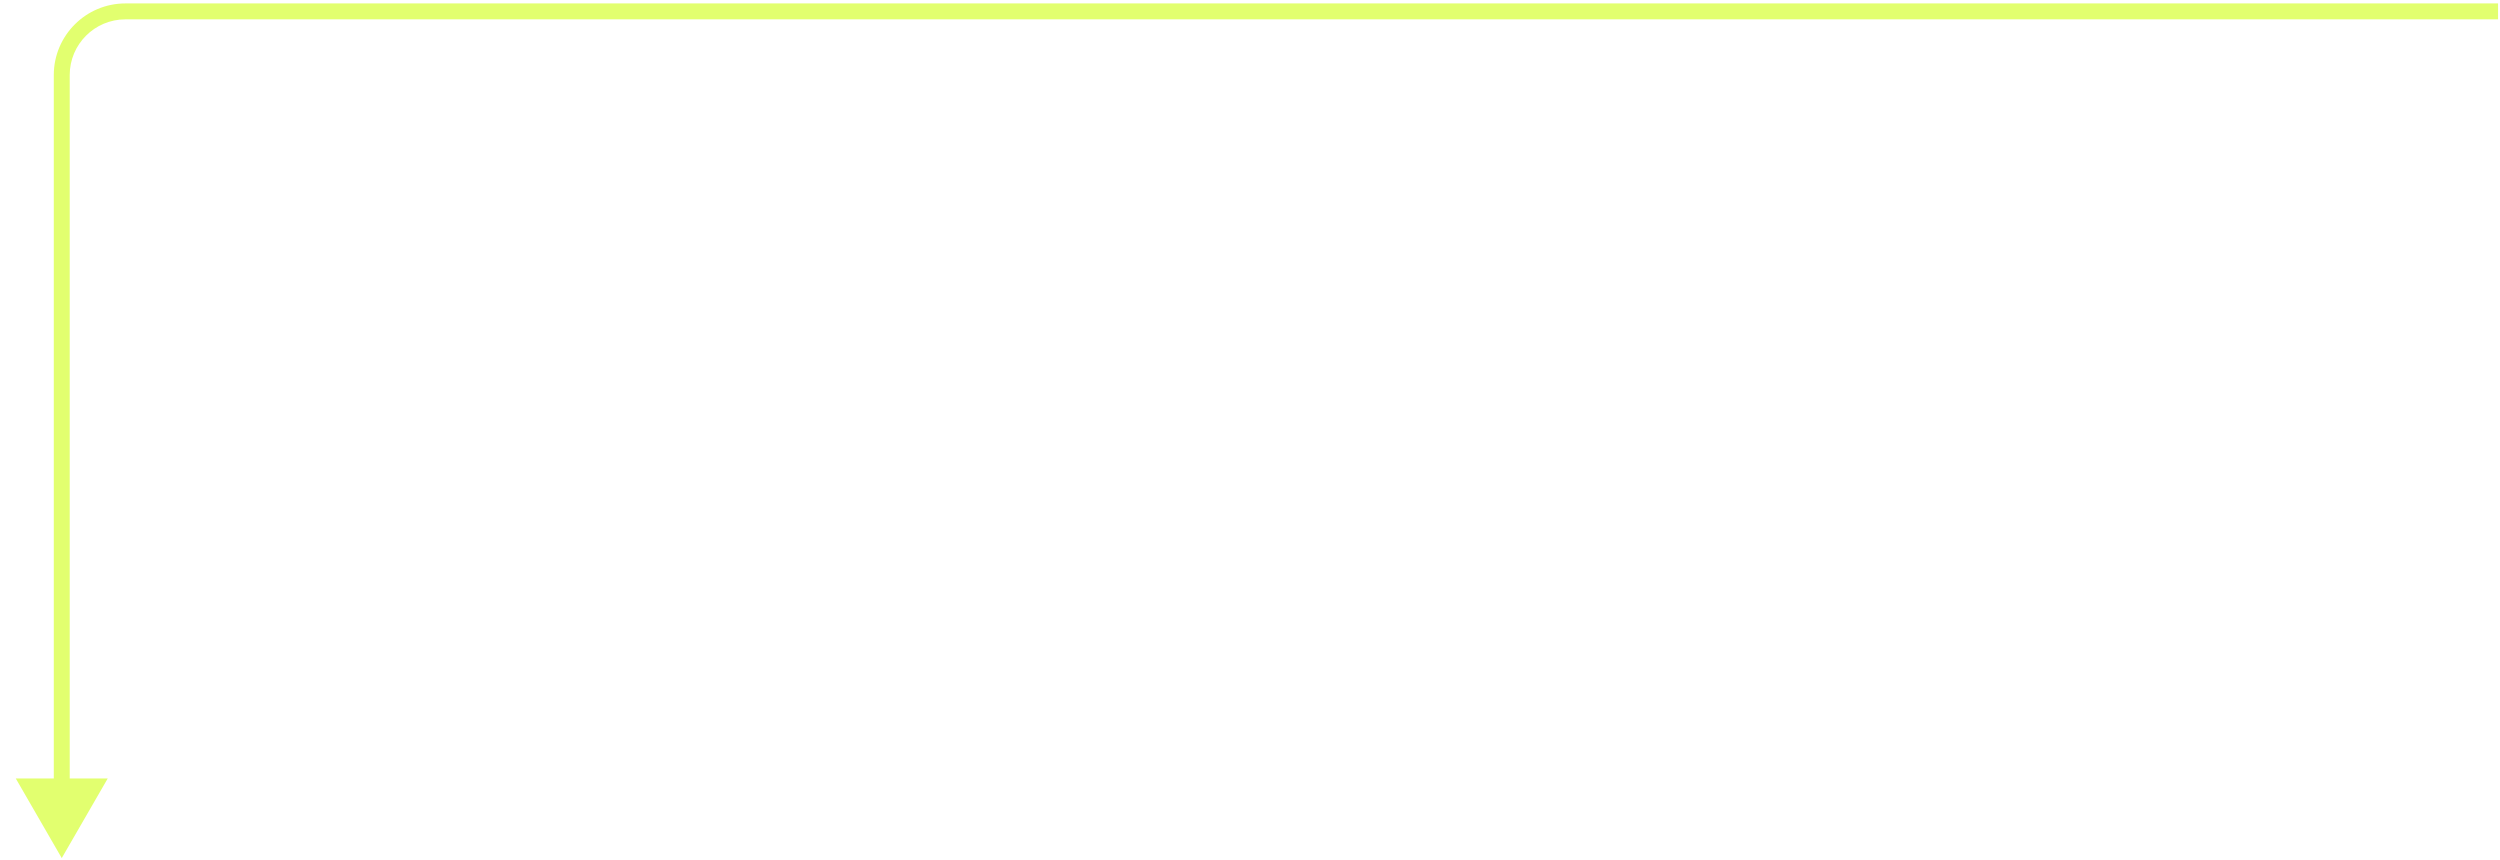
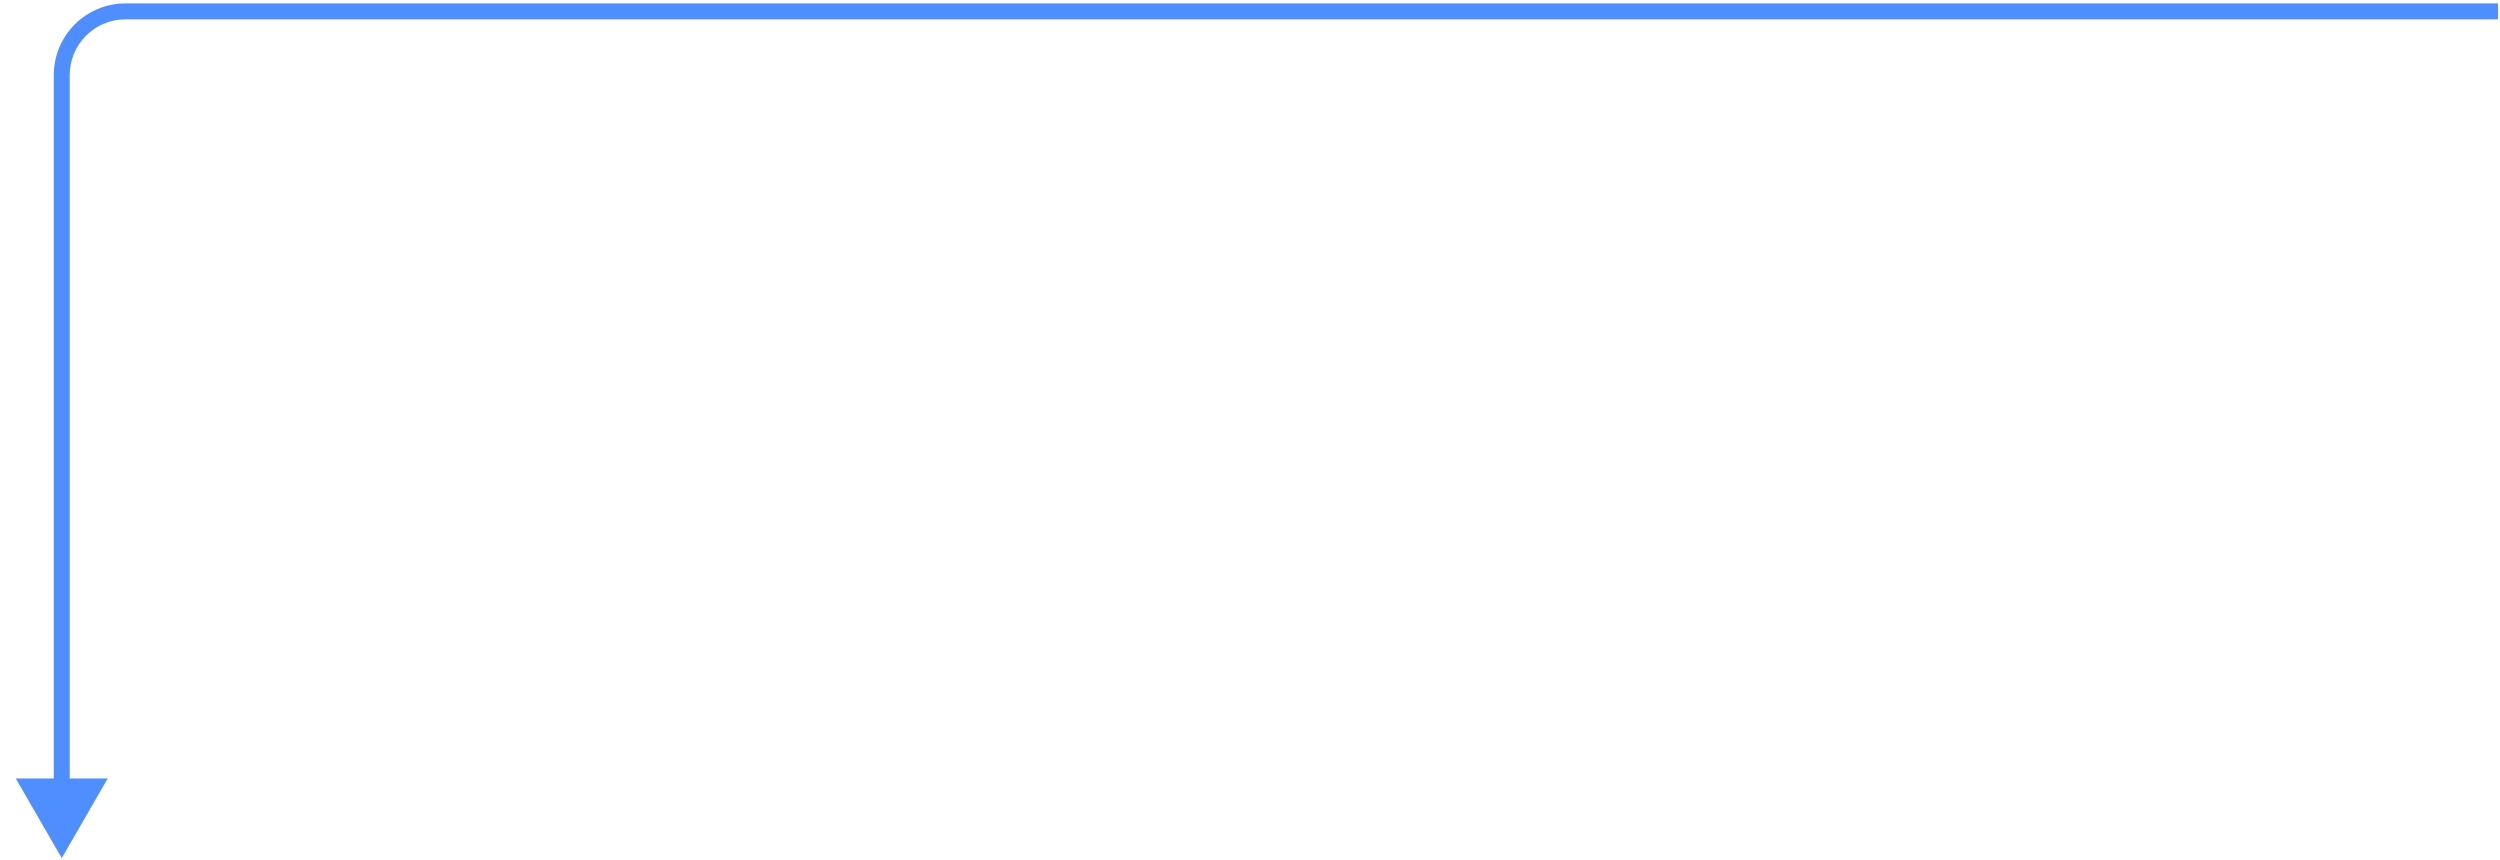
<svg xmlns="http://www.w3.org/2000/svg" width="157" height="54" viewBox="0 0 157 54" fill="none">
-   <path d="M3.878 53.888L6.765 48.888L0.991 48.888L3.878 53.888ZM156.878 0.215L7.878 0.215L7.878 1.215L156.878 1.215L156.878 0.215ZM3.378 4.715L3.378 49.388L4.378 49.388L4.378 4.715L3.378 4.715ZM7.878 0.215C5.393 0.215 3.378 2.23 3.378 4.715L4.378 4.715C4.378 2.782 5.945 1.215 7.878 1.215L7.878 0.215Z" fill="#E2FF6F" />
+   <path d="M3.878 53.888L6.765 48.888L0.991 48.888L3.878 53.888ZM156.878 0.215L7.878 0.215L7.878 1.215L156.878 1.215L156.878 0.215ZM3.378 4.715L3.378 49.388L4.378 49.388L4.378 4.715L3.378 4.715ZM7.878 0.215C5.393 0.215 3.378 2.23 3.378 4.715L4.378 4.715C4.378 2.782 5.945 1.215 7.878 1.215L7.878 0.215Z" fill="#4F8EFF" />
</svg>
